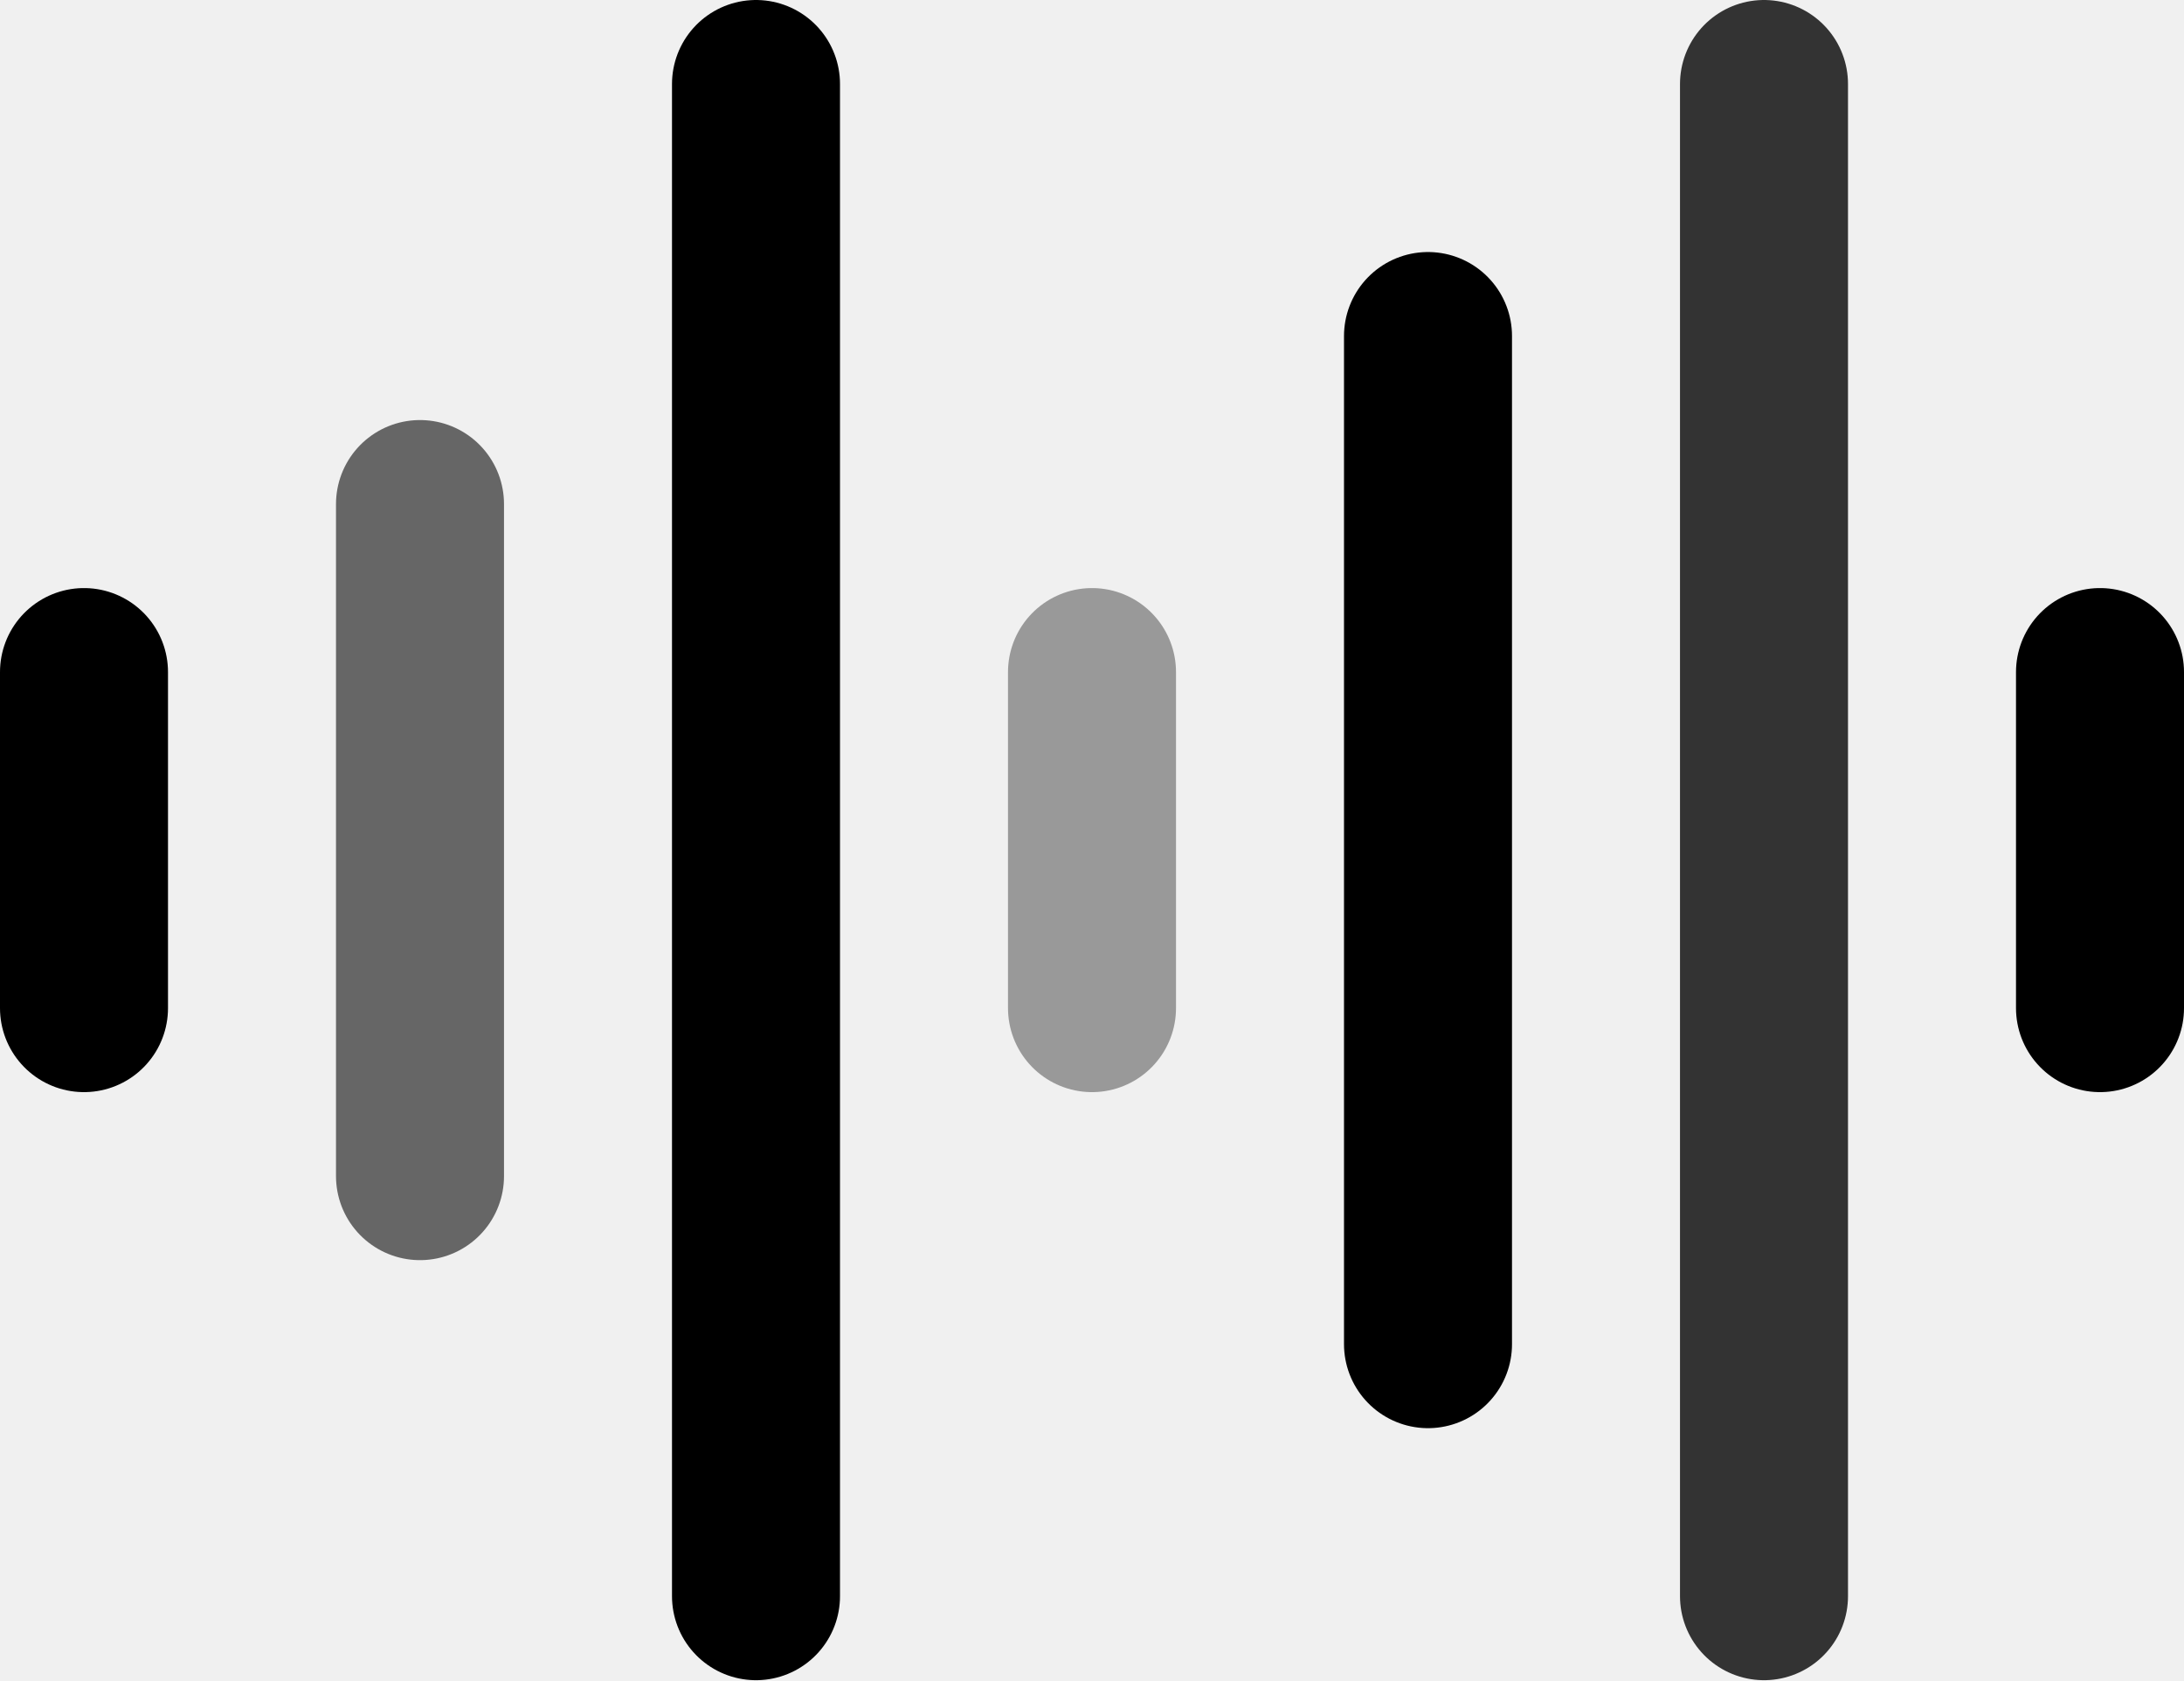
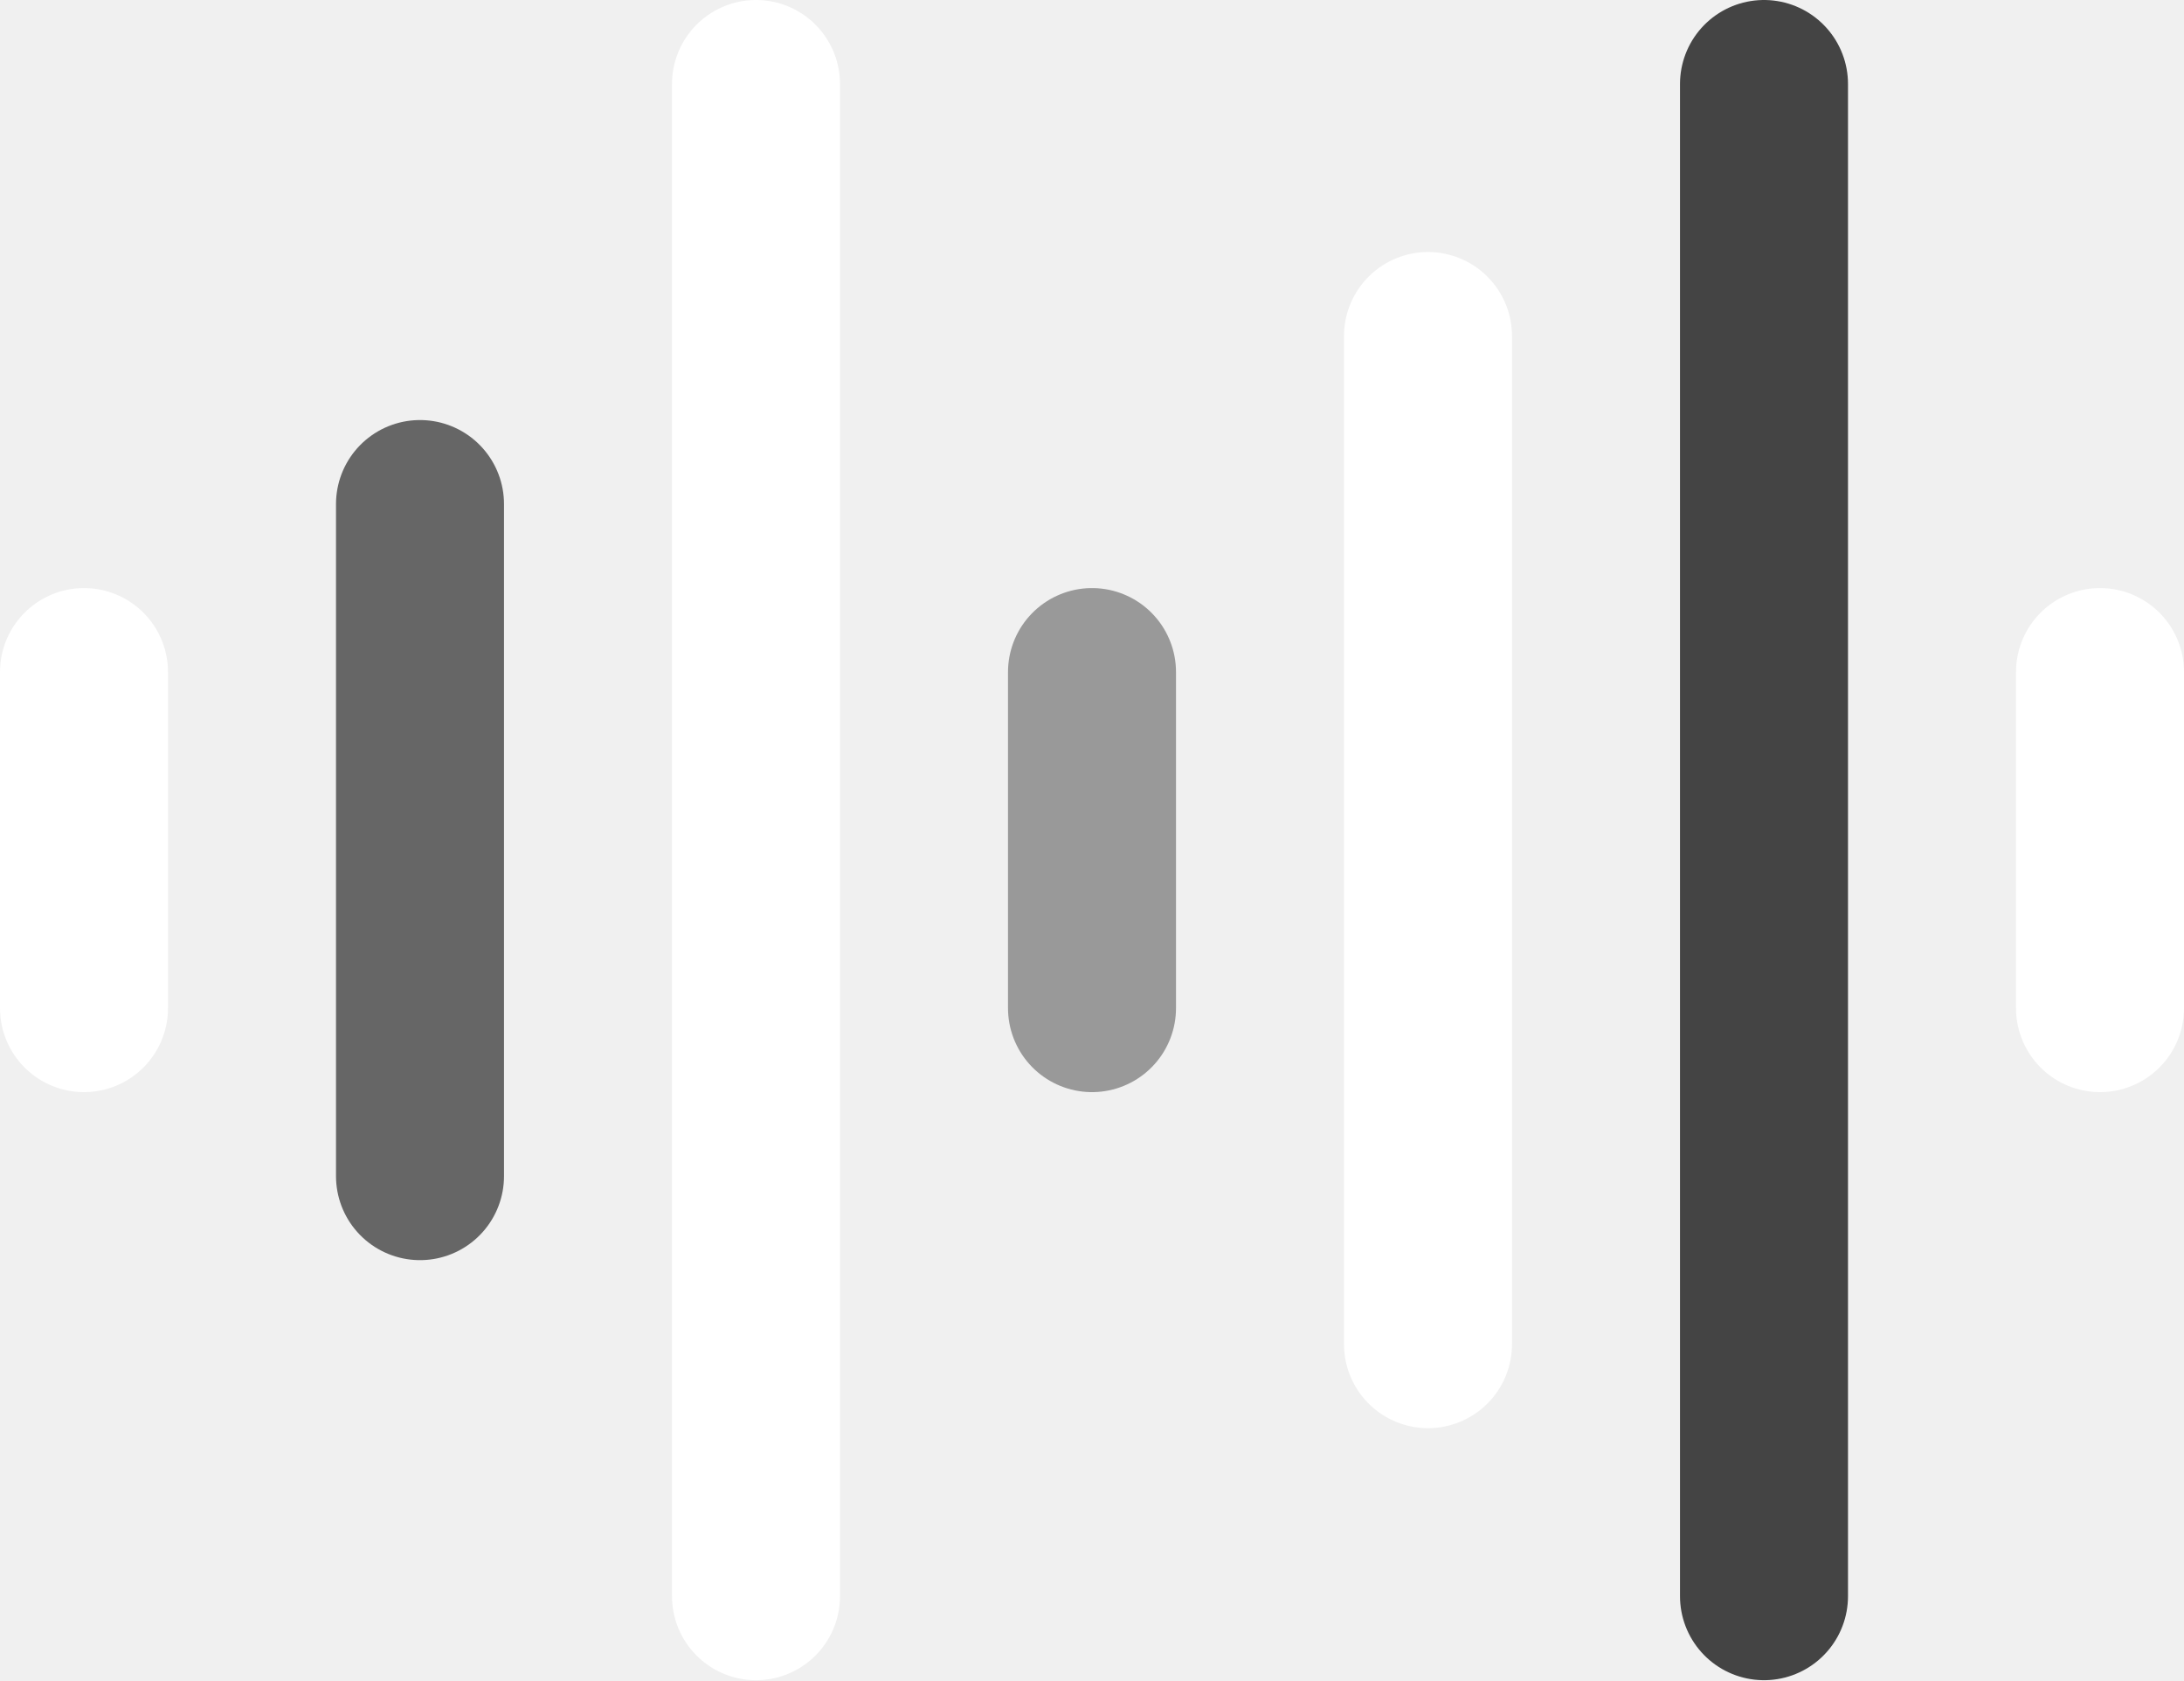
<svg xmlns="http://www.w3.org/2000/svg" width="26" height="20" viewBox="0 0 26 20" fill="none">
-   <path d="M1 8V12" stroke="black" stroke-width="2" stroke-miterlimit="10" stroke-linecap="round" stroke-linejoin="round" />
+   <path d="M1 8V12" stroke="white" stroke-width="2" stroke-miterlimit="10" stroke-linecap="round" stroke-linejoin="round" />
  <path d="M5 6V14" stroke="#666" stroke-width="2" stroke-miterlimit="10" stroke-linecap="round" stroke-linejoin="round" />
-   <path d="M9 1V19" stroke="black" stroke-width="2" stroke-miterlimit="10" stroke-linecap="round" stroke-linejoin="round" />
+   <path d="M9 1V19" stroke="white" stroke-width="2" stroke-miterlimit="10" stroke-linecap="round" stroke-linejoin="round" />
  <path d="M13 8V12" stroke="#999" stroke-width="2" stroke-miterlimit="10" stroke-linecap="round" stroke-linejoin="round" />
-   <path d="M17 4V16" stroke="black" stroke-width="2" stroke-miterlimit="10" stroke-linecap="round" stroke-linejoin="round" />
-   <path d="M21 1V19" stroke="#333" stroke-width="2" stroke-miterlimit="10" stroke-linecap="round" stroke-linejoin="round" />
-   <path d="M25 8V12" stroke="black" stroke-width="2" stroke-miterlimit="10" stroke-linecap="round" stroke-linejoin="round" />
+   <path d="M17 4V16" stroke="white" stroke-width="2" stroke-miterlimit="10" stroke-linecap="round" stroke-linejoin="round" />
+   <path d="M21 1V19" stroke="#444" stroke-width="2" stroke-miterlimit="10" stroke-linecap="round" stroke-linejoin="round" />
+   <path d="M25 8V12" stroke="white" stroke-width="2" stroke-miterlimit="10" stroke-linecap="round" stroke-linejoin="round" />
</svg>
